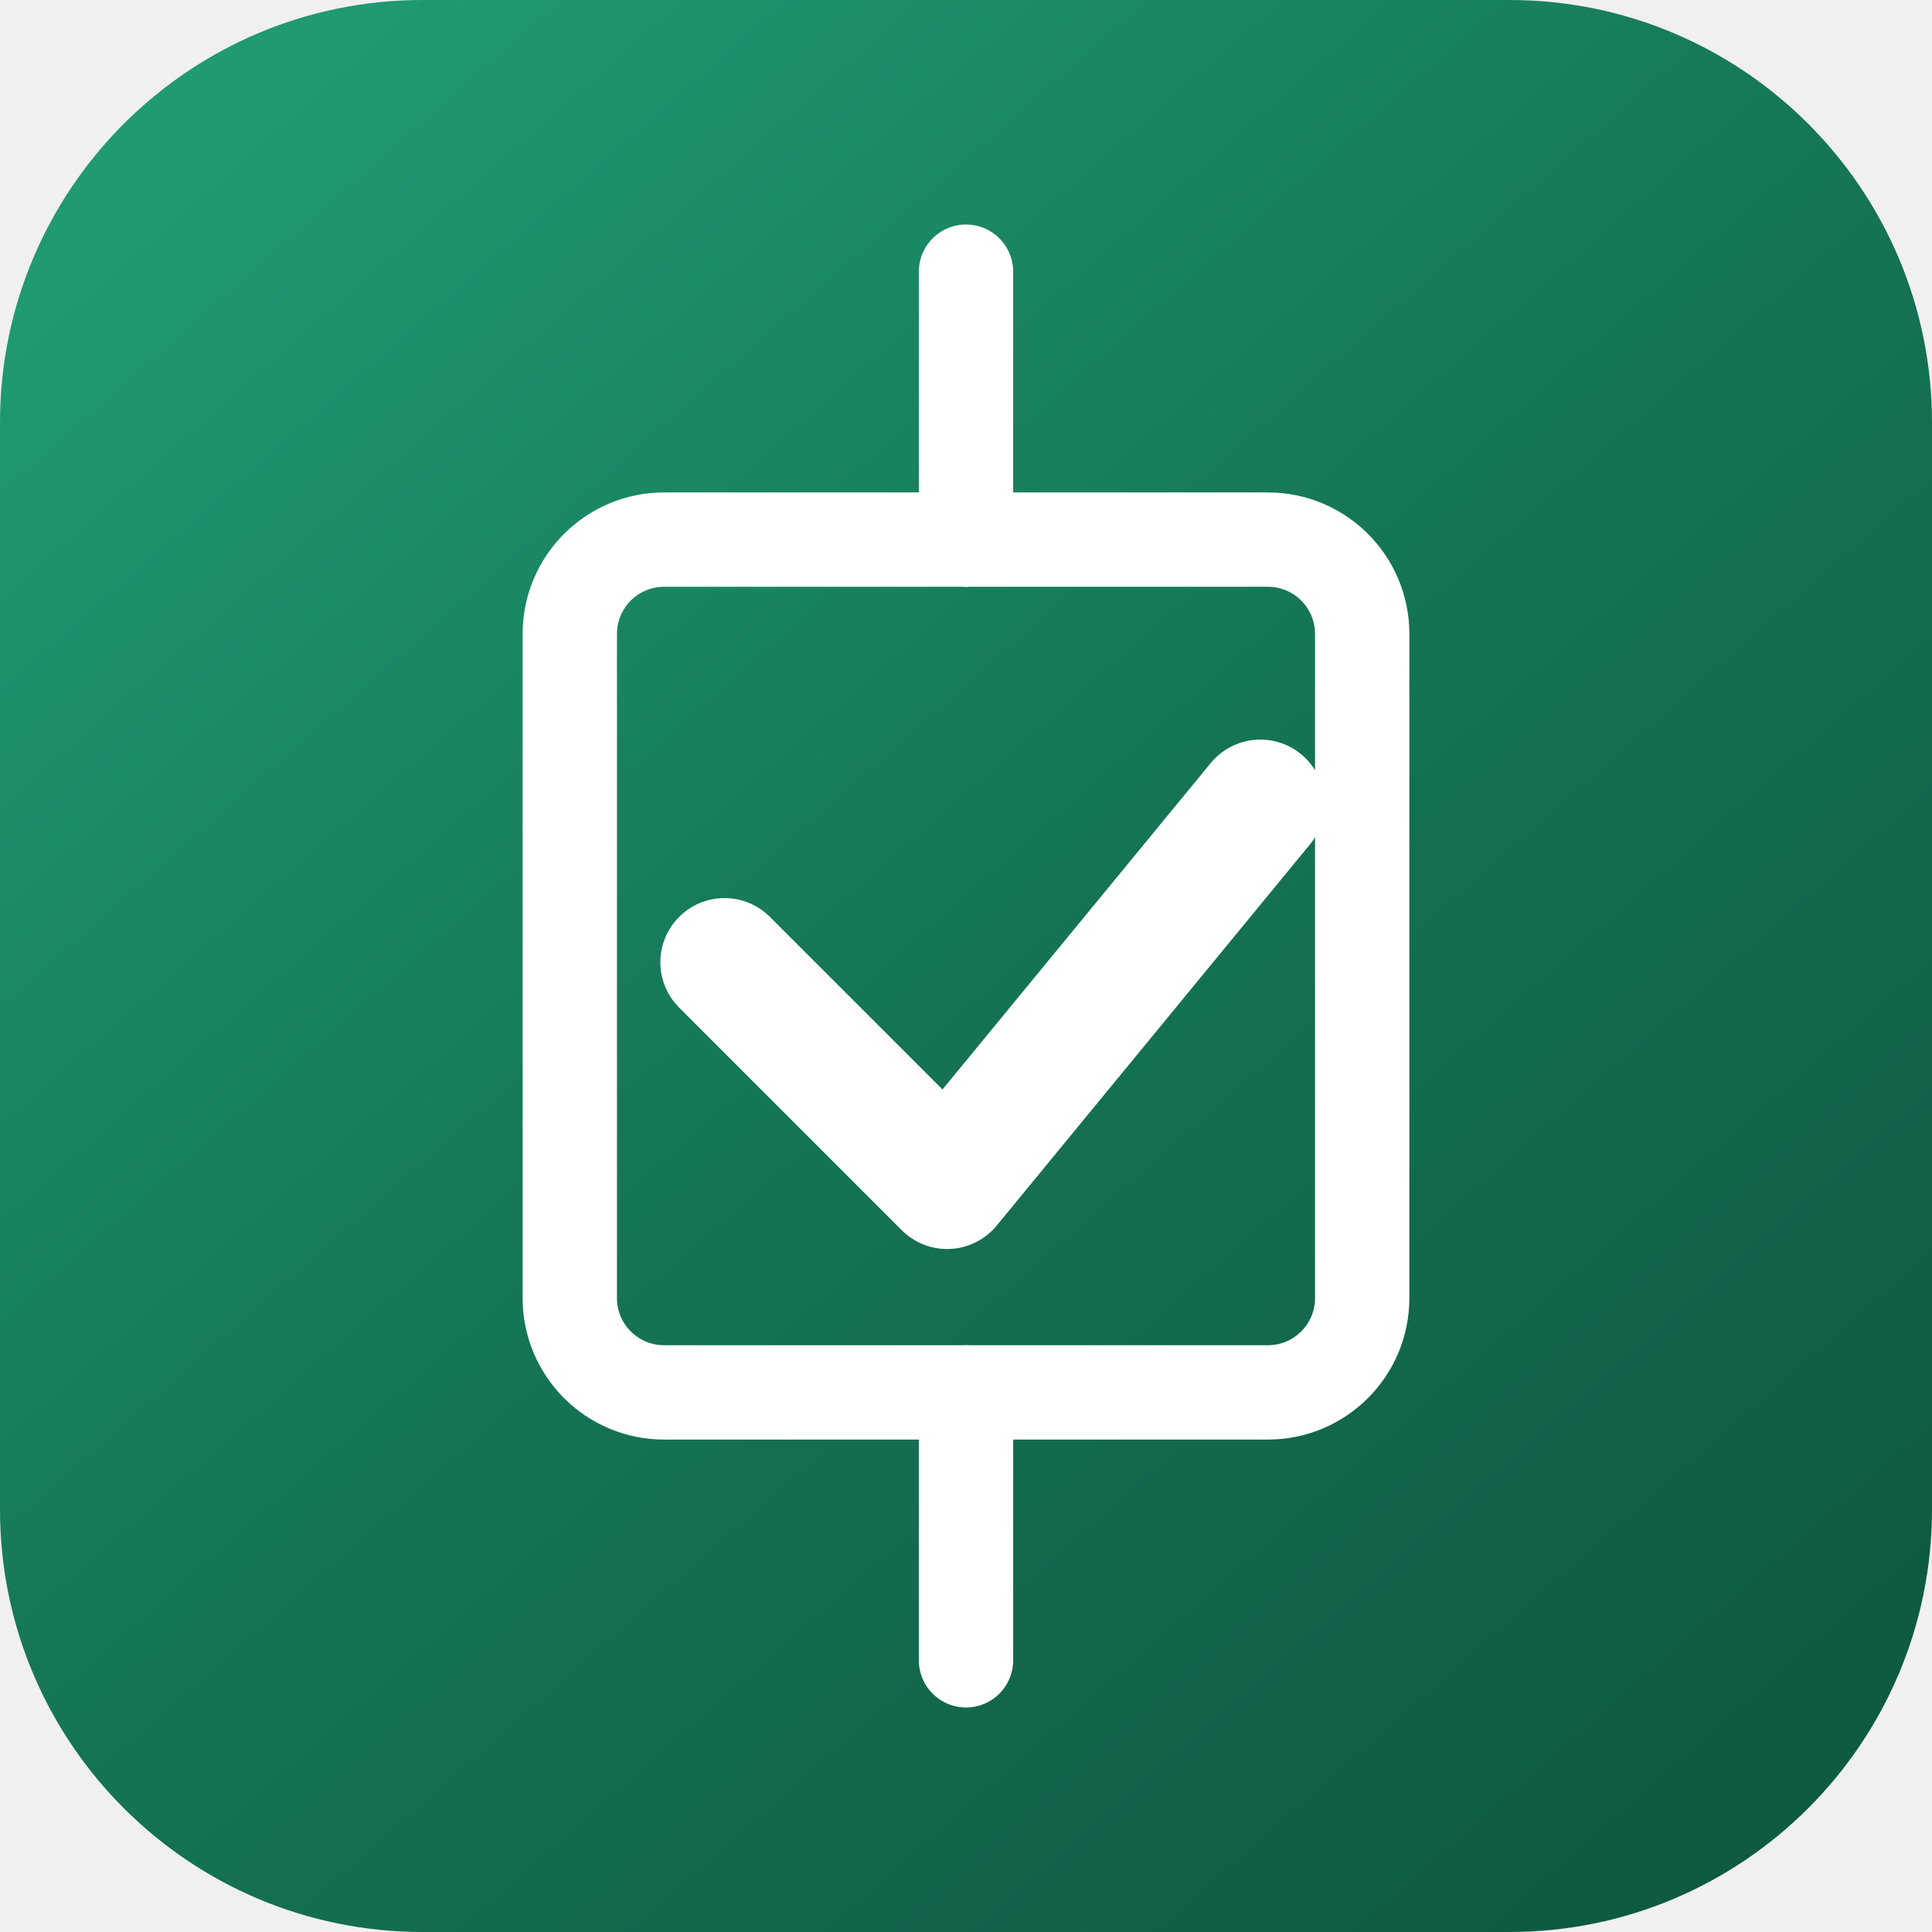
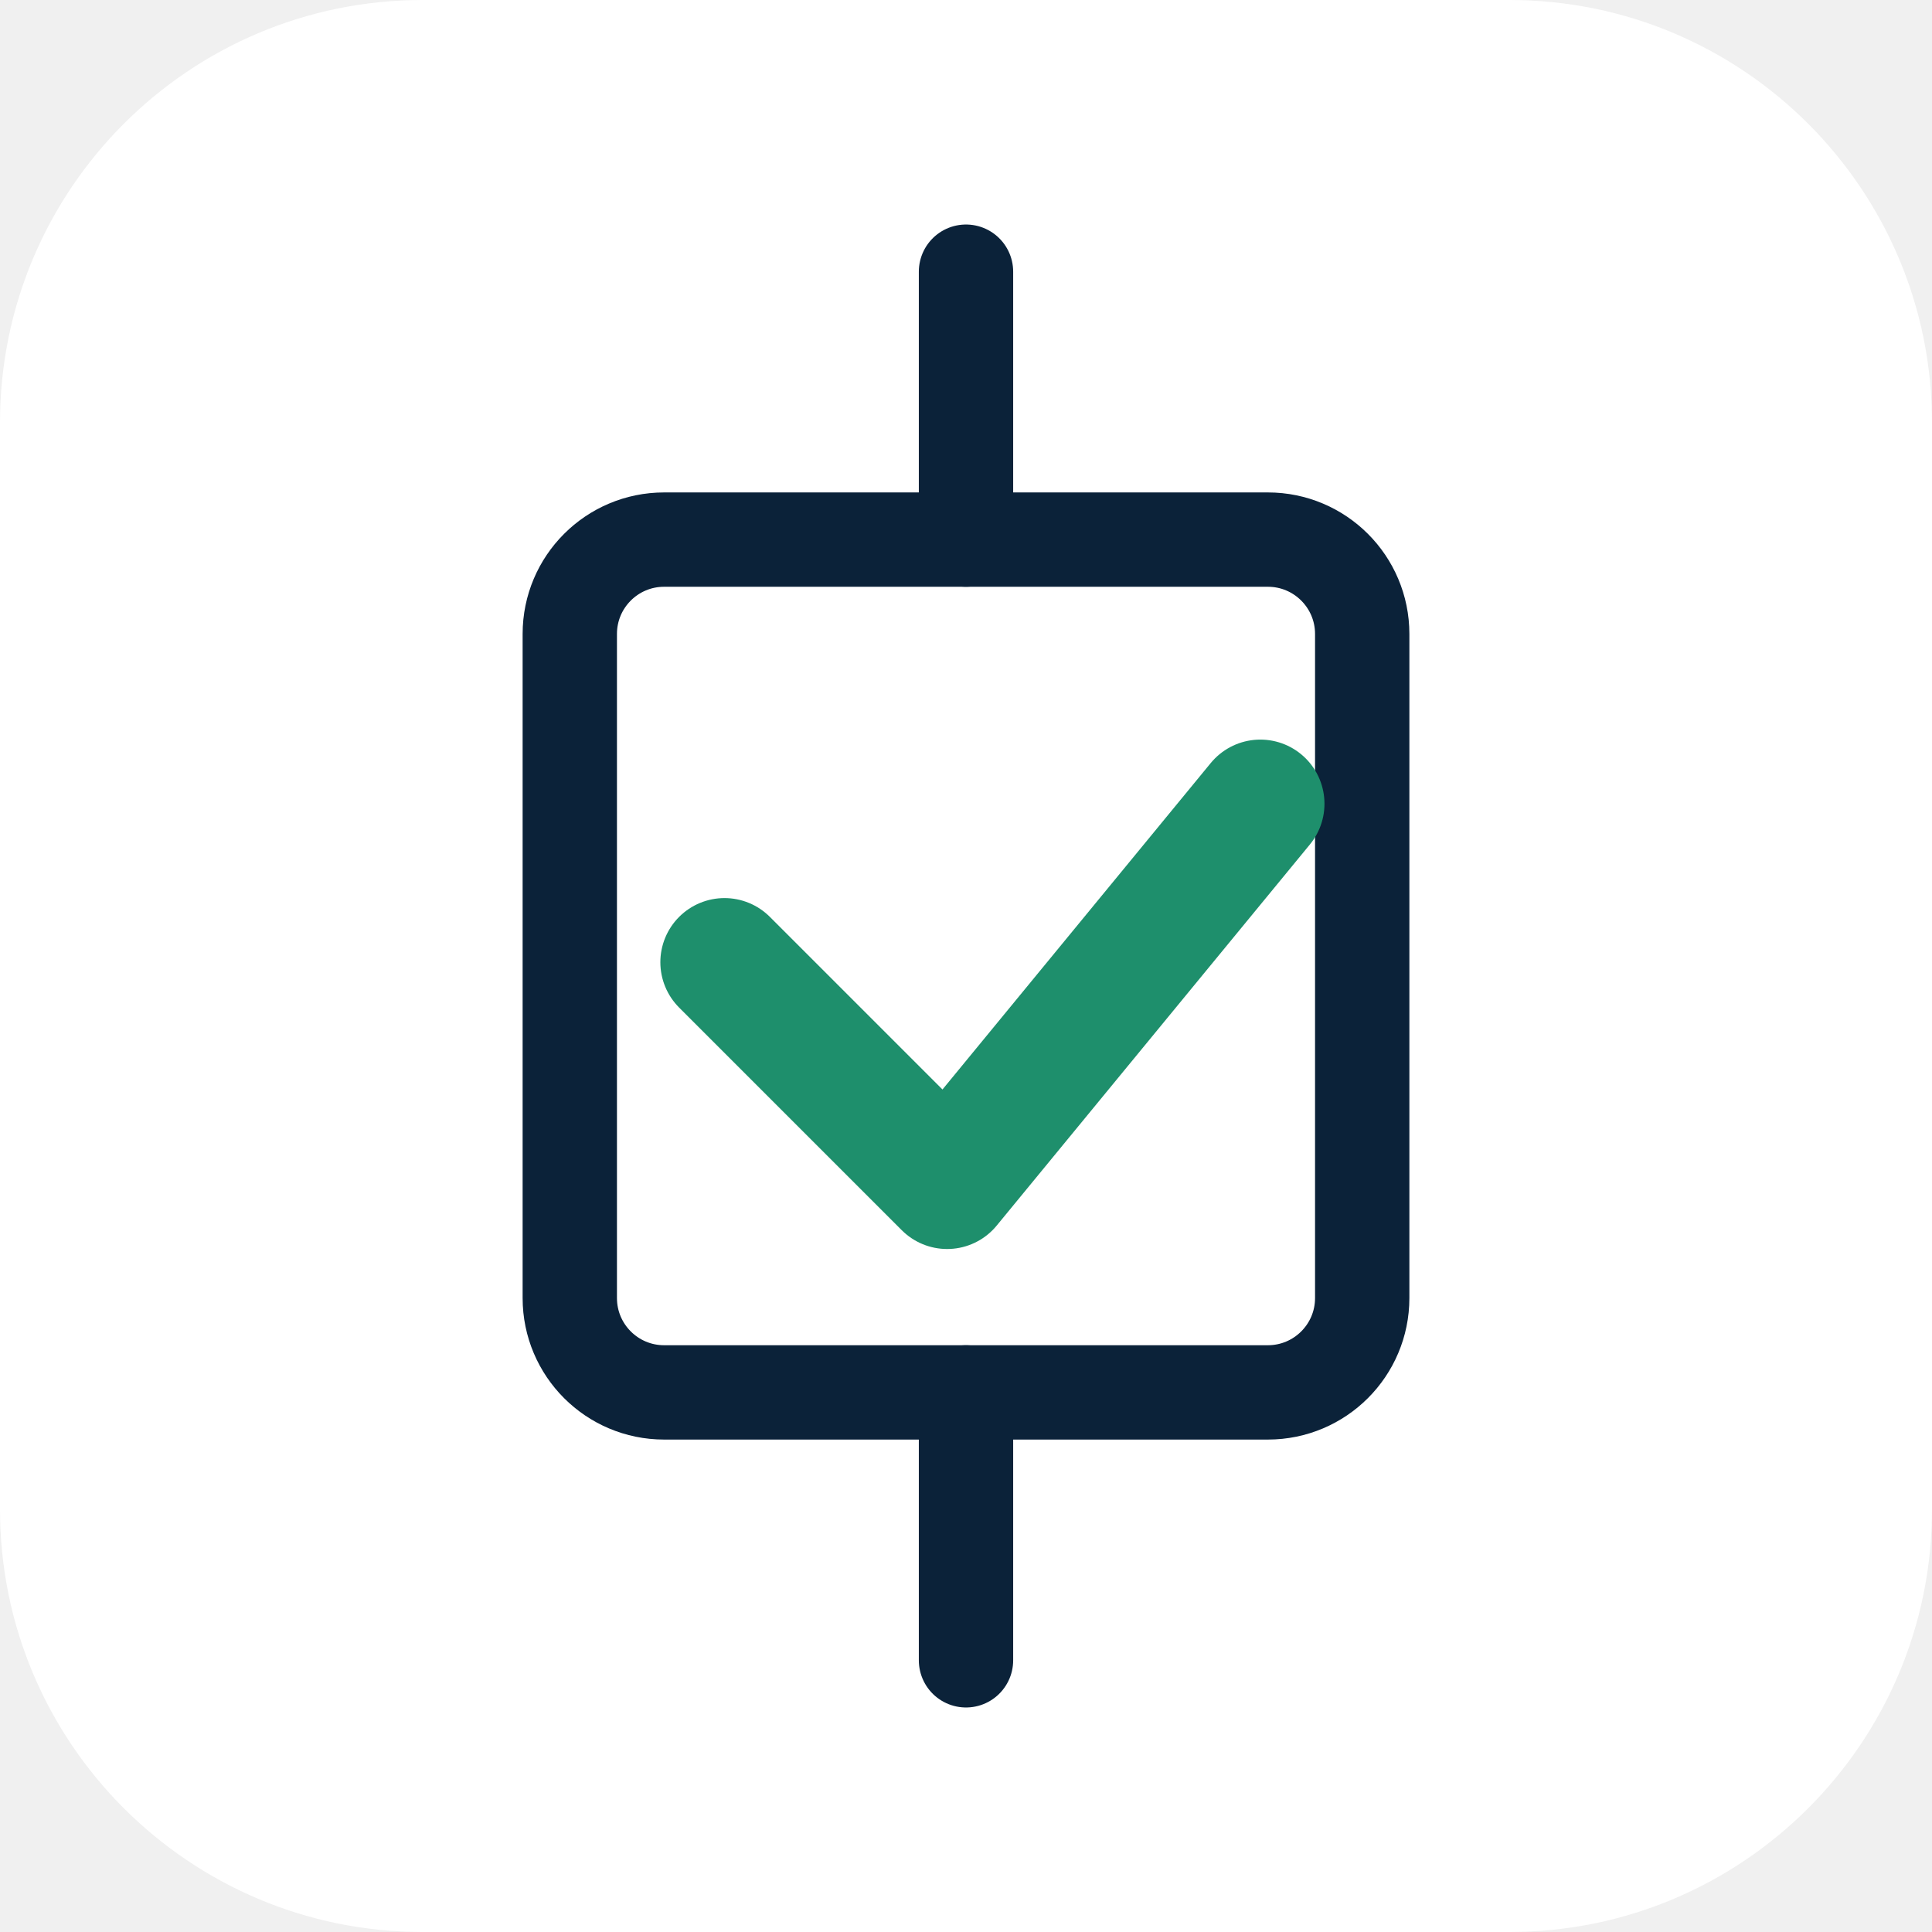
<svg xmlns="http://www.w3.org/2000/svg" width="512" height="512" viewBox="0 0 512 512">
-   <defs>
-     <linearGradient id="bg" x1="60" y1="30" x2="455" y2="480" gradientUnits="userSpaceOnUse">
-       <stop stop-color="#1f9a73" />
-       <stop offset=".5" stop-color="#157456" />
-       <stop offset="1" stop-color="#0e5a43" />
-     </linearGradient>
-   </defs>
-   <rect width="512" height="512" rx="112" fill="url(#bg)" />
-   <rect x="151" y="143" width="210" height="226" rx="25" fill="none" stroke="#ffffff" stroke-width="25" />
-   <path d="m192 255 59 59 83-101" fill="none" stroke="#ffffff" stroke-width="34" stroke-linecap="round" stroke-linejoin="round" />
-   <path d="M256 72v71M256 369v71" fill="none" stroke="#ffffff" stroke-width="25" stroke-linecap="round" />
+   <rect width="512" height="512" rx="112" fill="#ffffff" />
+   <rect x="151" y="143" width="210" height="226" rx="25" fill="none" stroke="#0b2239" stroke-width="25" />
+   <path d="m192 255 59 59 83-101" fill="none" stroke="#1e8f6c" stroke-width="34" stroke-linecap="round" stroke-linejoin="round" />
+   <path d="M256 72v71M256 369v71" fill="none" stroke="#0b2239" stroke-width="25" stroke-linecap="round" />
</svg>
